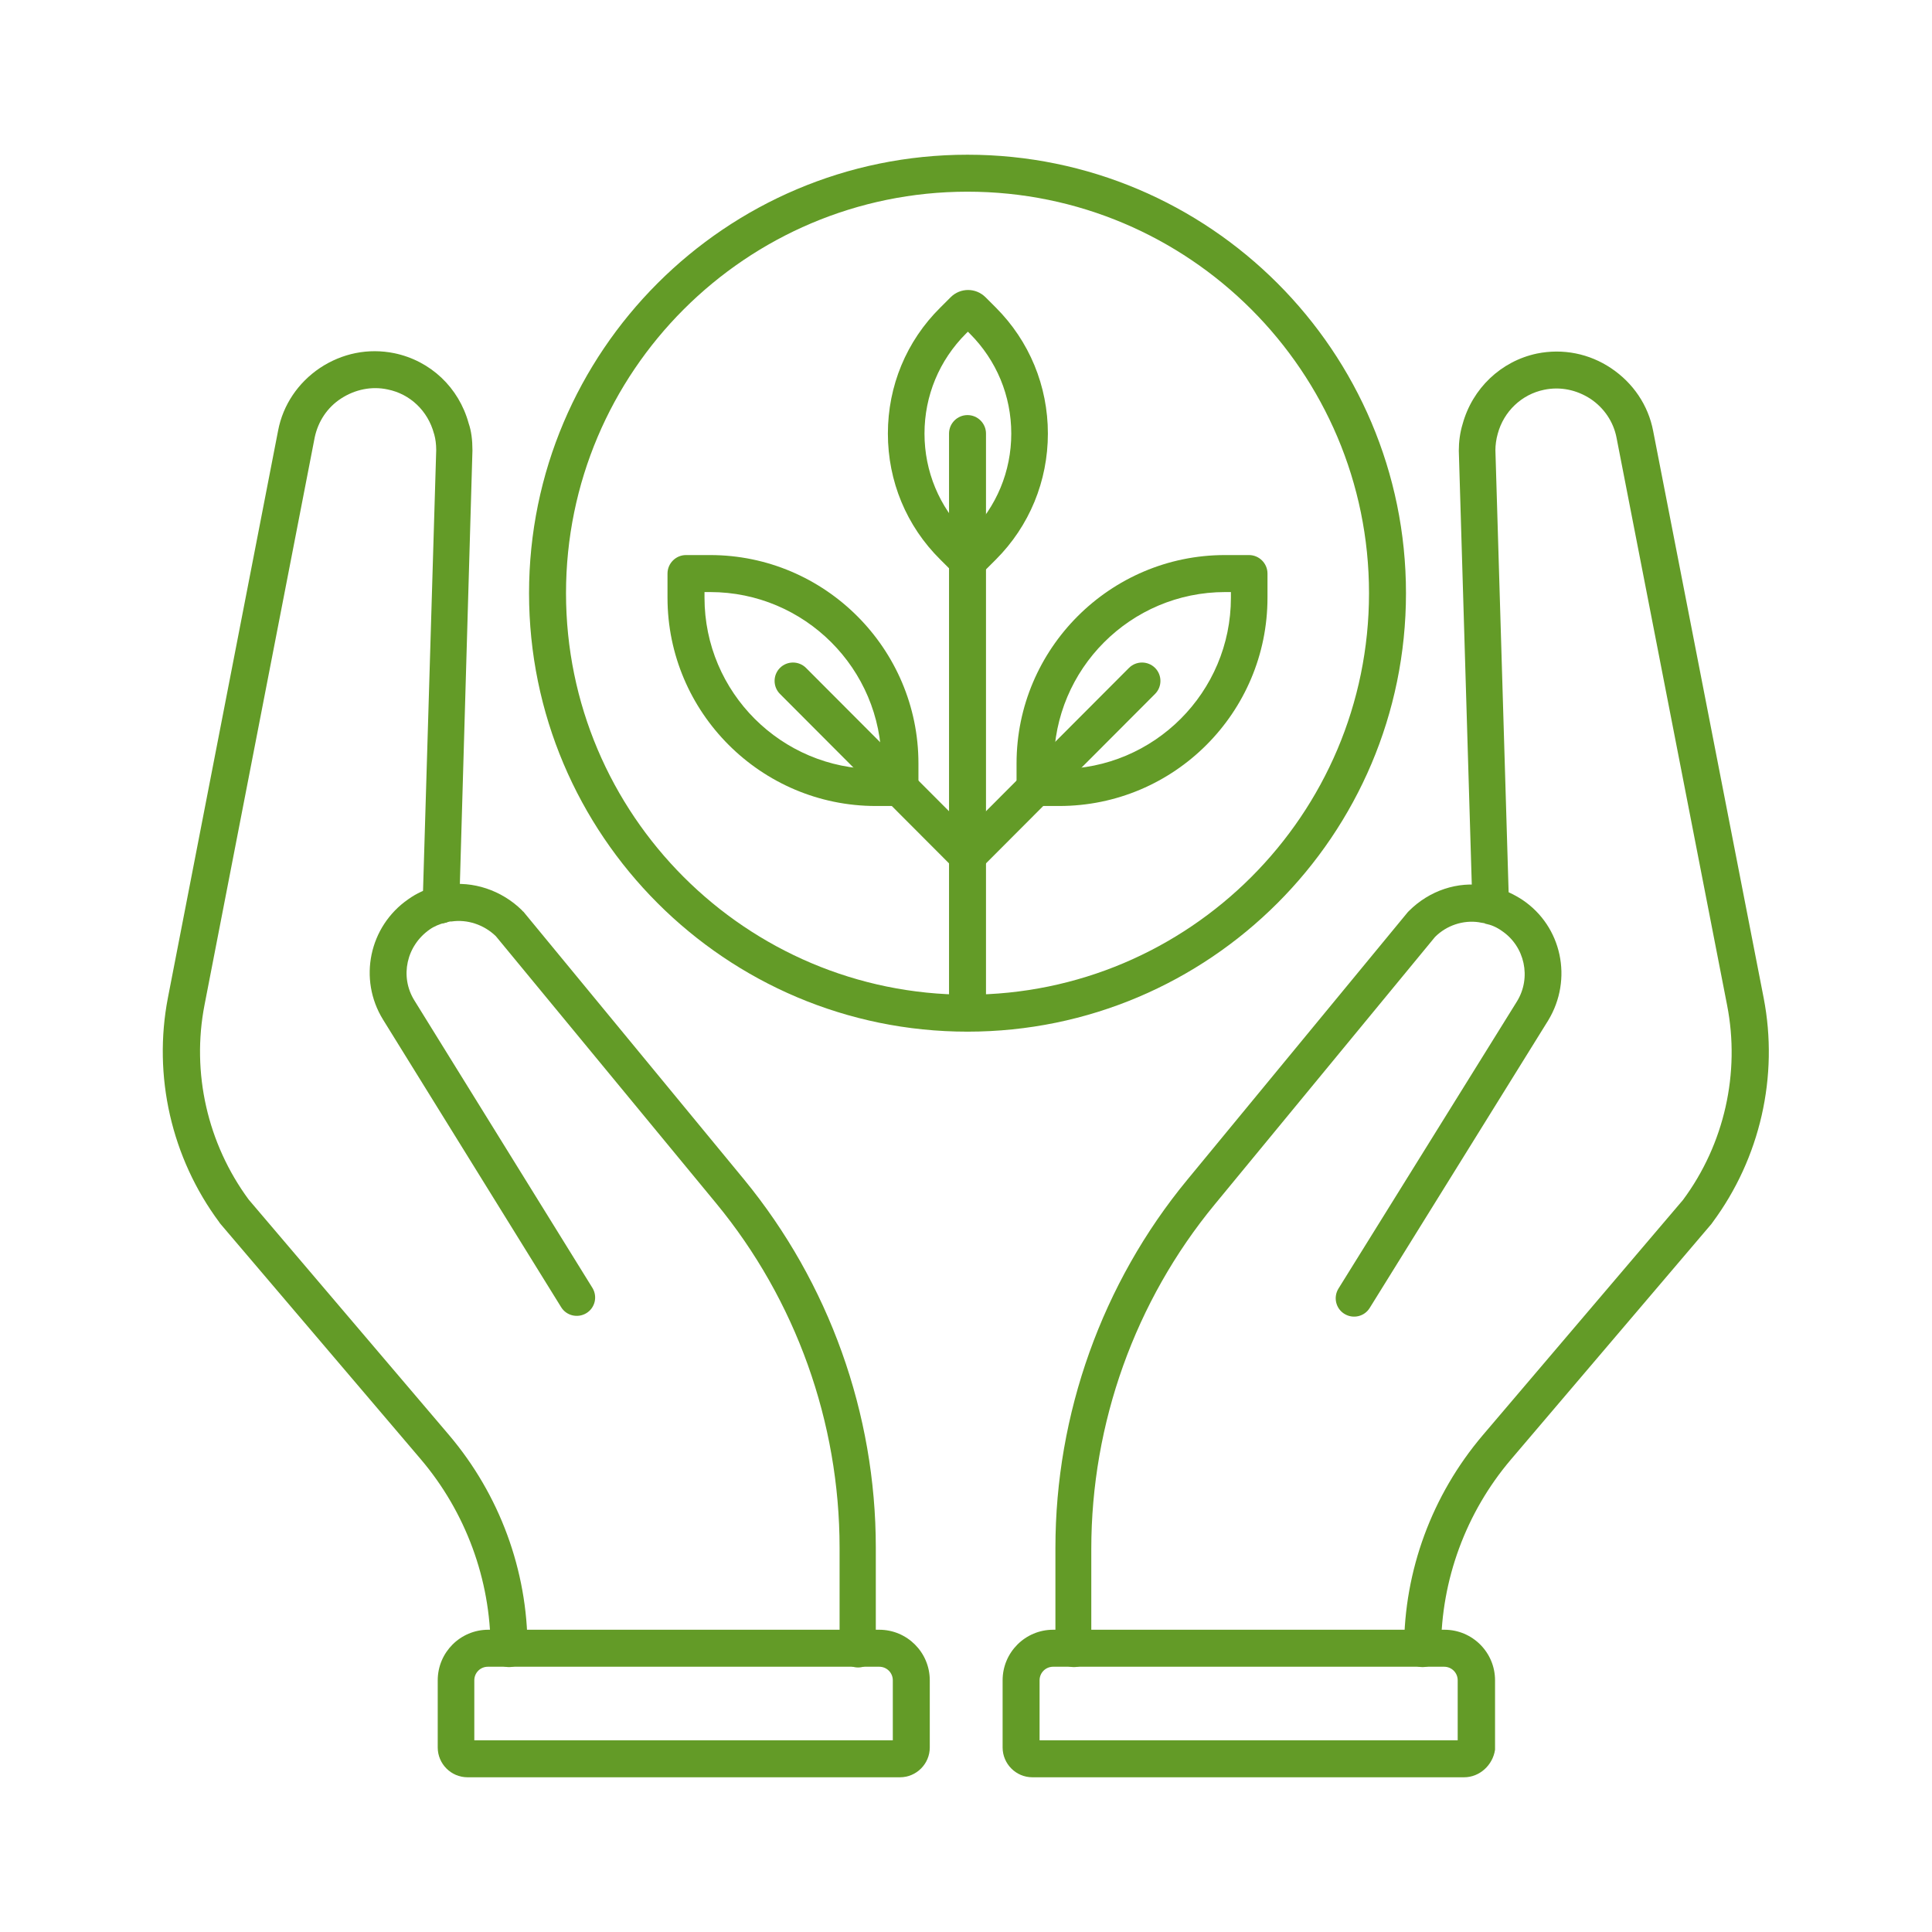
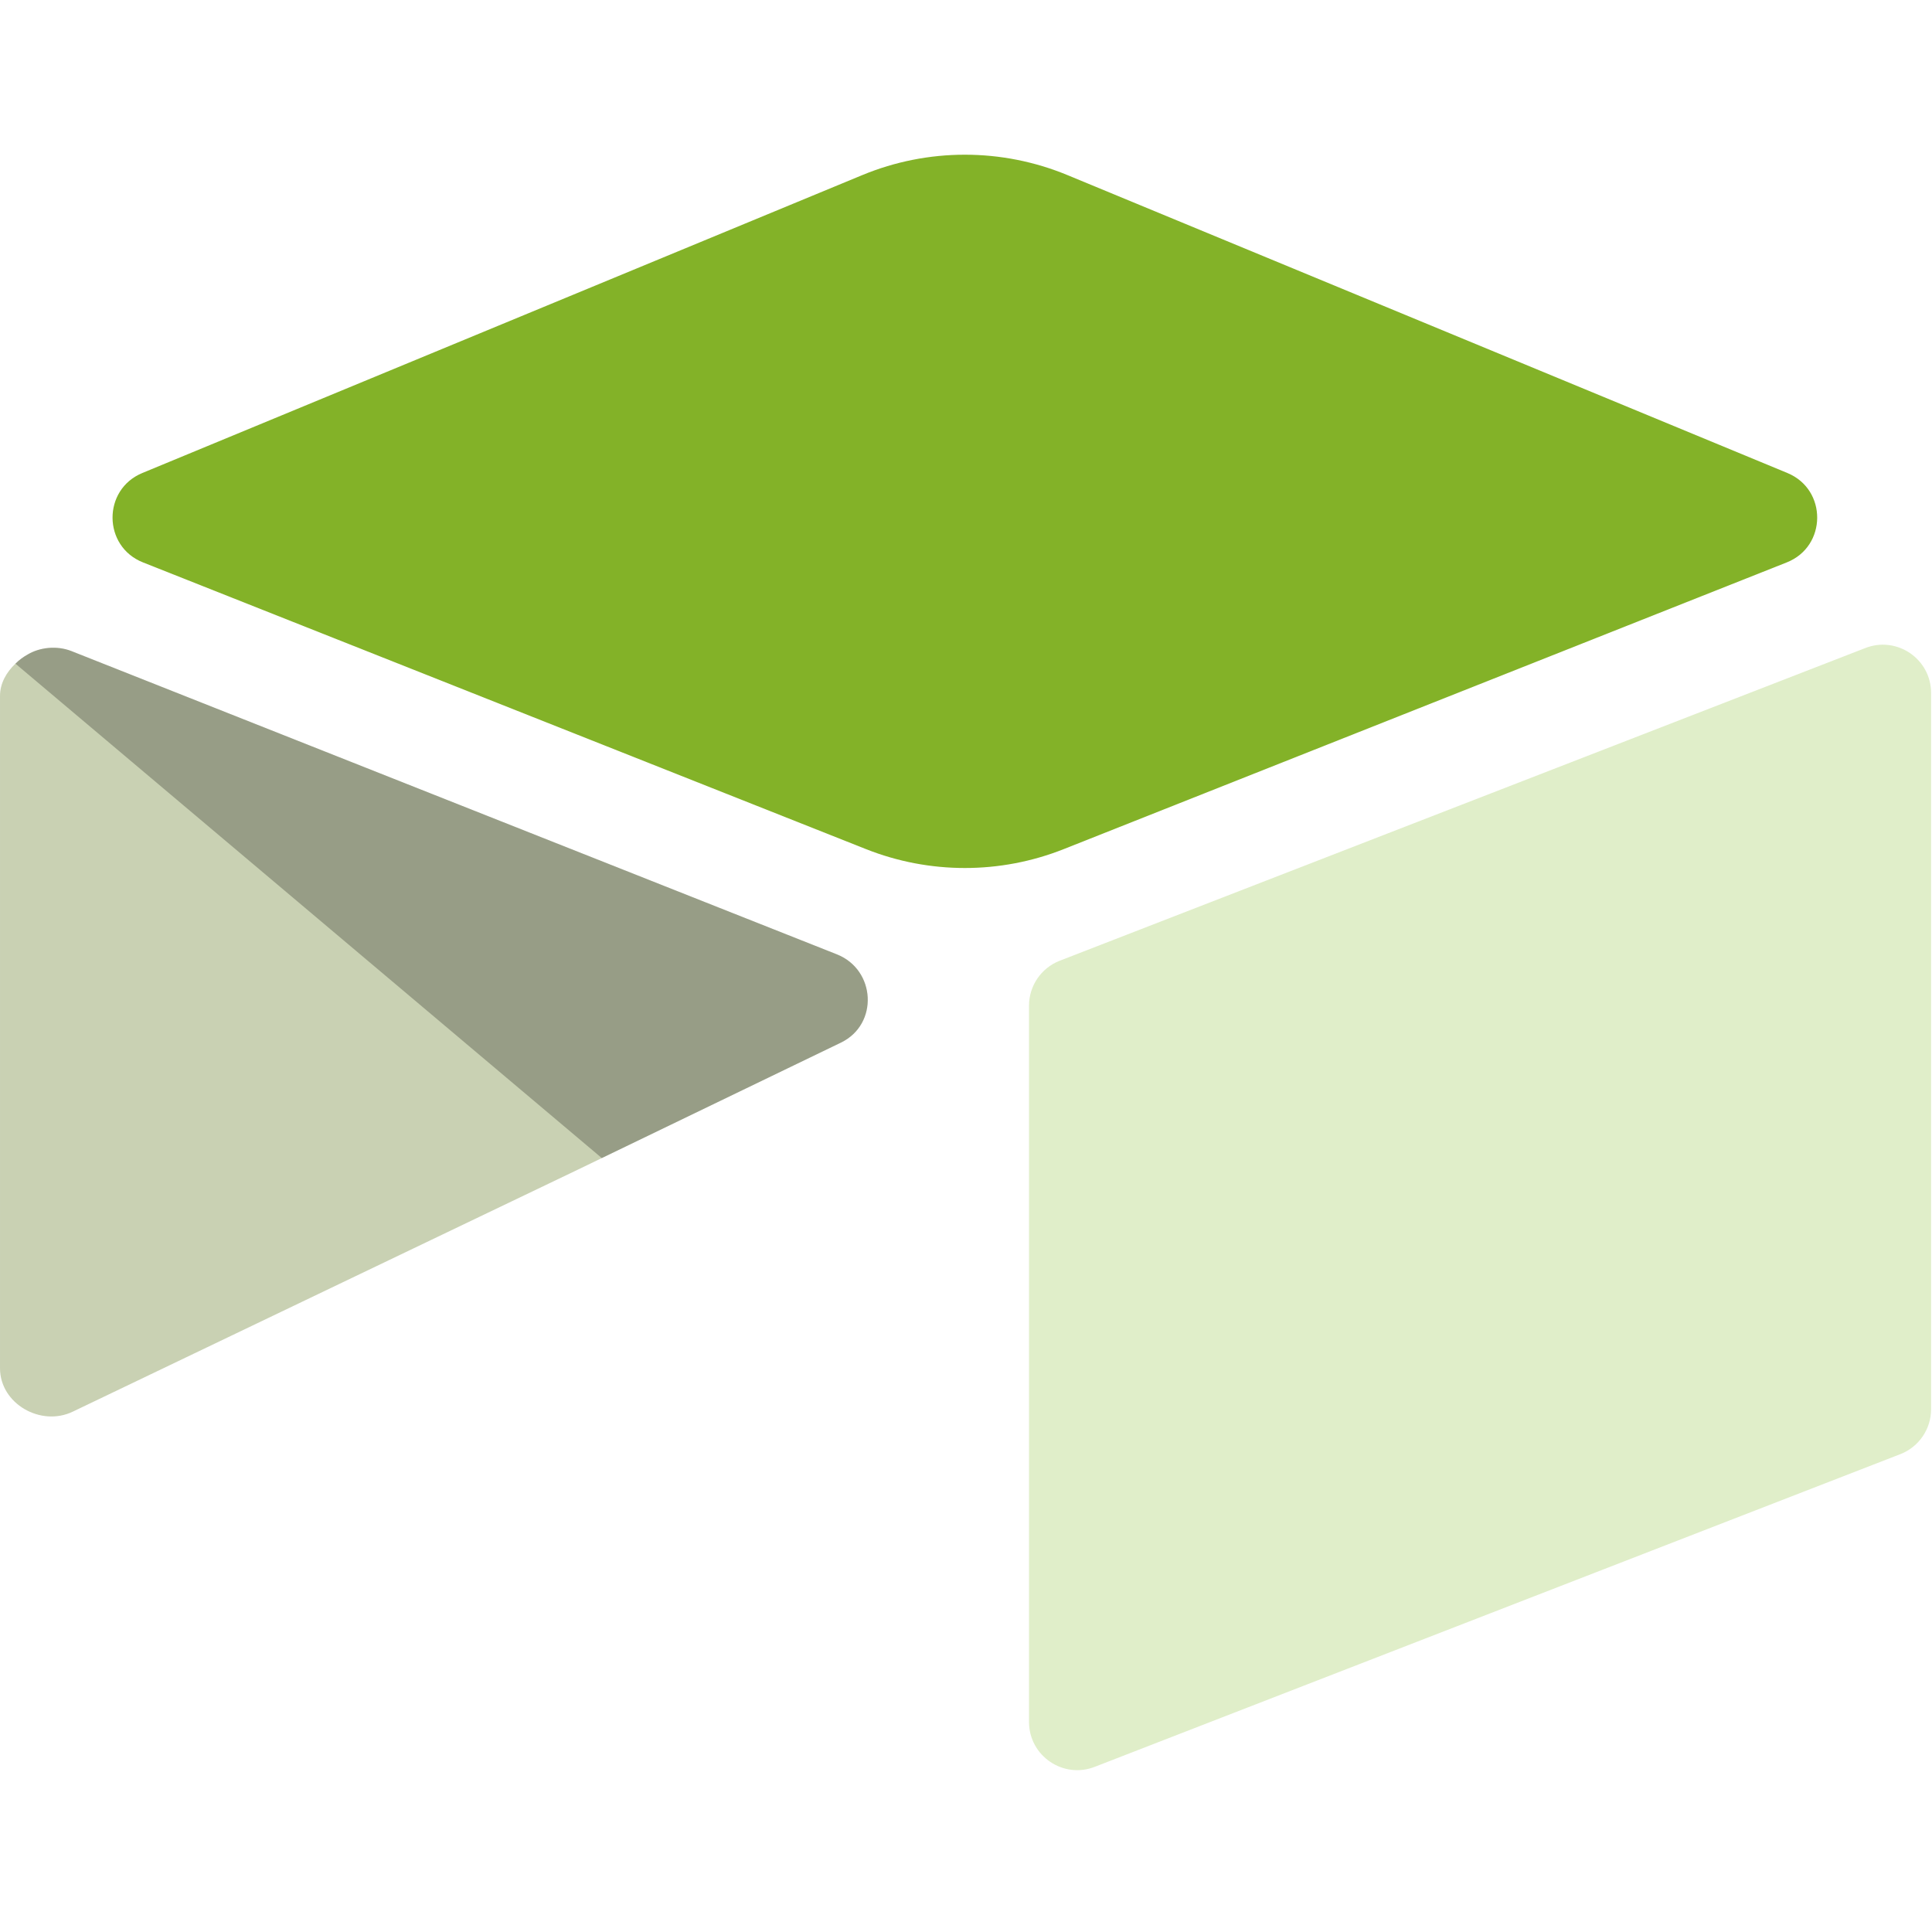
- <svg xmlns="http://www.w3.org/2000/svg" width="60" height="60" viewBox="0 0 60 60" fill="none">
-   <path d="M26.648 51.785C26.332 51.785 26.074 51.527 26.074 51.211V48.07C26.074 44.168 24.715 40.371 22.242 37.371L15.399 29.074C15.024 28.711 14.508 28.547 14.027 28.617H13.992C13.957 28.617 13.899 28.629 13.875 28.641C13.863 28.641 13.852 28.652 13.828 28.652C13.652 28.699 13.477 28.77 13.348 28.863C12.621 29.367 12.41 30.328 12.867 31.066L18.398 39.996C18.563 40.266 18.48 40.617 18.211 40.781C17.942 40.945 17.59 40.863 17.426 40.594L11.895 31.664C11.121 30.41 11.461 28.77 12.68 27.926C12.926 27.75 13.219 27.609 13.535 27.539C13.641 27.504 13.746 27.492 13.828 27.48H13.852C14.684 27.352 15.574 27.645 16.207 28.266C16.219 28.277 16.23 28.301 16.254 28.312L23.11 36.633C25.746 39.844 27.199 43.898 27.199 48.059V51.211C27.223 51.527 26.965 51.785 26.648 51.785Z" fill="#639B27" />
-   <path d="M27.949 55.195H14.52C14.004 55.195 13.594 54.773 13.594 54.27V52.184C13.594 51.316 14.297 50.613 15.164 50.613H27.305C28.172 50.613 28.875 51.316 28.875 52.184V54.27C28.875 54.773 28.465 55.195 27.949 55.195ZM14.73 54.047H27.727V52.184C27.727 51.949 27.539 51.762 27.305 51.762H15.152C14.918 51.762 14.73 51.949 14.73 52.184V54.047Z" fill="#639B27" />
-   <path d="M15.809 51.773C15.492 51.773 15.235 51.516 15.235 51.199C15.235 49.055 14.461 46.957 13.066 45.316L6.832 37.992C6.82 37.98 6.82 37.969 6.809 37.957C5.32 35.953 4.746 33.41 5.215 30.984L8.637 13.371C8.789 12.574 9.258 11.883 9.938 11.426C10.629 10.969 11.438 10.805 12.246 10.969C13.371 11.203 14.25 12.035 14.555 13.148C14.637 13.383 14.672 13.664 14.672 13.98V13.992L14.262 28.125C14.25 28.441 13.98 28.688 13.676 28.676C13.36 28.664 13.113 28.406 13.125 28.09L13.547 13.98C13.547 13.793 13.524 13.629 13.488 13.5C13.488 13.488 13.477 13.477 13.477 13.465C13.289 12.762 12.738 12.234 12.035 12.094C11.543 11.988 11.027 12.094 10.594 12.375C10.16 12.656 9.879 13.09 9.774 13.582L6.352 31.207C5.941 33.316 6.445 35.52 7.723 37.254L13.945 44.566C15.516 46.418 16.383 48.773 16.383 51.188C16.383 51.516 16.125 51.773 15.809 51.773ZM33.352 51.773C33.035 51.773 32.777 51.516 32.777 51.199V48.07C32.777 43.91 34.23 39.844 36.867 36.645L43.723 28.324L43.758 28.289C44.391 27.656 45.27 27.363 46.125 27.504L46.172 27.516C46.242 27.527 46.324 27.539 46.418 27.562C46.723 27.633 47.016 27.773 47.285 27.949C48.504 28.77 48.855 30.41 48.082 31.688L42.539 40.617C42.375 40.887 42.023 40.969 41.754 40.805C41.484 40.641 41.402 40.289 41.566 40.02L47.109 31.102C47.566 30.363 47.355 29.391 46.641 28.91C46.477 28.793 46.313 28.723 46.137 28.688C46.125 28.688 46.125 28.688 46.113 28.676C46.09 28.664 46.031 28.664 45.984 28.652L45.926 28.641C45.445 28.57 44.93 28.734 44.566 29.098L37.723 37.406C35.25 40.406 33.891 44.203 33.891 48.105V51.234C33.926 51.516 33.668 51.773 33.352 51.773Z" fill="#639B27" />
-   <path d="M45.469 55.195H32.062C31.547 55.195 31.137 54.773 31.137 54.27V52.184C31.137 51.316 31.84 50.613 32.707 50.613H44.859C45.727 50.613 46.43 51.316 46.43 52.184V54.34C46.359 54.82 45.949 55.195 45.469 55.195ZM32.273 54.047H45.27V52.184C45.27 51.949 45.082 51.762 44.848 51.762H32.707C32.473 51.762 32.285 51.949 32.285 52.184V54.047H32.273Z" fill="#639B27" />
-   <path d="M44.18 51.773C43.863 51.773 43.605 51.516 43.605 51.199C43.605 48.773 44.473 46.43 46.043 44.578L52.266 37.266C53.555 35.531 54.047 33.316 53.637 31.219L50.203 13.594C50.109 13.102 49.816 12.668 49.395 12.387C48.961 12.105 48.457 12 47.953 12.105C47.262 12.246 46.699 12.773 46.512 13.477C46.465 13.641 46.441 13.828 46.441 13.98L46.863 28.09C46.875 28.406 46.629 28.664 46.312 28.676C45.996 28.688 45.727 28.441 45.727 28.125L45.305 14.004V13.992C45.305 13.723 45.34 13.441 45.422 13.172C45.727 12.059 46.617 11.215 47.73 10.98C48.539 10.816 49.359 10.98 50.039 11.438C50.719 11.895 51.188 12.586 51.34 13.383L54.773 30.996C55.242 33.422 54.668 35.965 53.18 37.969C53.168 37.98 53.168 37.992 53.156 38.004L46.922 45.328C45.527 46.969 44.754 49.066 44.754 51.211C44.754 51.516 44.496 51.773 44.18 51.773ZM30.047 32.039C22.535 32.039 16.43 25.934 16.43 18.422C16.43 10.91 22.535 4.805 30.047 4.805C37.559 4.805 43.664 10.91 43.664 18.422C43.664 25.934 37.559 32.039 30.047 32.039ZM30.047 5.953C23.168 5.953 17.578 11.543 17.578 18.422C17.578 25.301 23.168 30.891 30.047 30.891C36.926 30.891 42.516 25.301 42.516 18.422C42.516 11.543 36.926 5.953 30.047 5.953Z" fill="#639B27" />
-   <path d="M27.949 25.031H27.199C23.637 25.031 20.73 22.125 20.73 18.562V17.812C20.73 17.496 20.988 17.238 21.305 17.238H22.055C25.617 17.238 28.523 20.145 28.523 23.707V24.457C28.523 24.773 28.266 25.031 27.949 25.031ZM21.879 18.387V18.562C21.879 21.504 24.27 23.883 27.199 23.883H27.375V23.707C27.375 20.766 24.984 18.387 22.055 18.387H21.879ZM30.059 17.918C29.859 17.918 29.672 17.848 29.52 17.695L29.203 17.379C28.148 16.336 27.574 14.941 27.574 13.465C27.574 11.988 28.148 10.594 29.203 9.551L29.52 9.234C29.824 8.93 30.305 8.93 30.609 9.234L30.926 9.551C31.969 10.594 32.543 11.988 32.543 13.465C32.543 14.941 31.969 16.336 30.926 17.379L30.609 17.695C30.445 17.848 30.258 17.918 30.059 17.918ZM30.059 10.301L30 10.359C29.168 11.191 28.711 12.293 28.711 13.465C28.711 14.637 29.168 15.738 30 16.57L30.059 16.629L30.117 16.57C30.949 15.738 31.406 14.637 31.406 13.465C31.406 12.293 30.949 11.191 30.117 10.359L30.059 10.301Z" fill="#639B27" />
-   <path d="M30.047 27.141C29.895 27.141 29.754 27.082 29.637 26.977L24.223 21.551C24 21.328 24 20.965 24.223 20.742C24.445 20.52 24.809 20.52 25.031 20.742L30.445 26.168C30.668 26.391 30.668 26.754 30.445 26.977C30.34 27.082 30.188 27.141 30.047 27.141ZM32.895 25.031H32.145C31.828 25.031 31.57 24.773 31.57 24.457V23.707C31.57 20.145 34.477 17.238 38.039 17.238H38.789C39.105 17.238 39.363 17.496 39.363 17.812V18.562C39.363 22.125 36.469 25.031 32.895 25.031ZM32.73 23.883H32.906C35.848 23.883 38.227 21.492 38.227 18.562V18.387H38.051C35.109 18.387 32.73 20.777 32.73 23.707V23.883Z" fill="#639B27" />
-   <path d="M30.059 27.141C29.918 27.141 29.766 27.082 29.648 26.977C29.426 26.754 29.426 26.391 29.648 26.168L35.062 20.742C35.285 20.52 35.648 20.52 35.871 20.742C36.094 20.965 36.094 21.328 35.871 21.551L30.457 26.977C30.352 27.082 30.199 27.141 30.059 27.141Z" fill="#639B27" />
-   <path d="M30.047 32.027C29.73 32.027 29.473 31.77 29.473 31.453V13.465C29.473 13.148 29.73 12.891 30.047 12.891C30.363 12.891 30.621 13.148 30.621 13.465V31.453C30.621 31.77 30.363 32.027 30.047 32.027Z" fill="#639B27" />
+ <svg xmlns="http://www.w3.org/2000/svg" width="800" height="800" viewBox="0 0 800 800" fill="none">
+   <path d="M357.058 72.503L58.939 195.861C42.36 202.722 42.532 226.27 59.214 232.883L358.582 351.599C384.887 362.031 414.179 362.031 440.48 351.599L739.852 232.883C756.53 226.27 756.706 202.722 740.123 195.861L442.008 72.503C414.808 61.249 384.254 61.249 357.058 72.503Z" fill="#83B228" />
+   <path d="M426.091 416.428V712.997C426.091 727.103 440.315 736.762 453.426 731.564L787.013 602.082C794.629 599.063 799.623 591.705 799.623 583.515V286.945C799.623 272.839 785.399 263.18 772.287 268.378L438.701 397.86C431.09 400.88 426.091 408.238 426.091 416.428Z" fill="#E0EEC9" />
+   <path d="M348.196 431.73L249.195 479.531L239.143 484.39L30.158 584.525C16.91 590.916 0.002 581.262 0.002 566.546V288.191C0.002 282.867 2.732 278.27 6.393 274.808C7.92 273.276 9.651 272.015 11.45 271.016C16.445 268.019 23.568 267.219 29.624 269.615L346.533 395.178C362.641 401.569 363.907 424.141 348.196 431.73Z" fill="#C9D1B3" />
+   <path d="M348.196 431.73L249.195 479.531L6.393 274.808C7.92 273.276 9.651 272.015 11.45 271.016C16.445 268.019 23.568 267.219 29.624 269.615L346.533 395.178C362.641 401.569 363.907 424.141 348.196 431.73Z" fill="black" fill-opacity="0.25" />
</svg>
